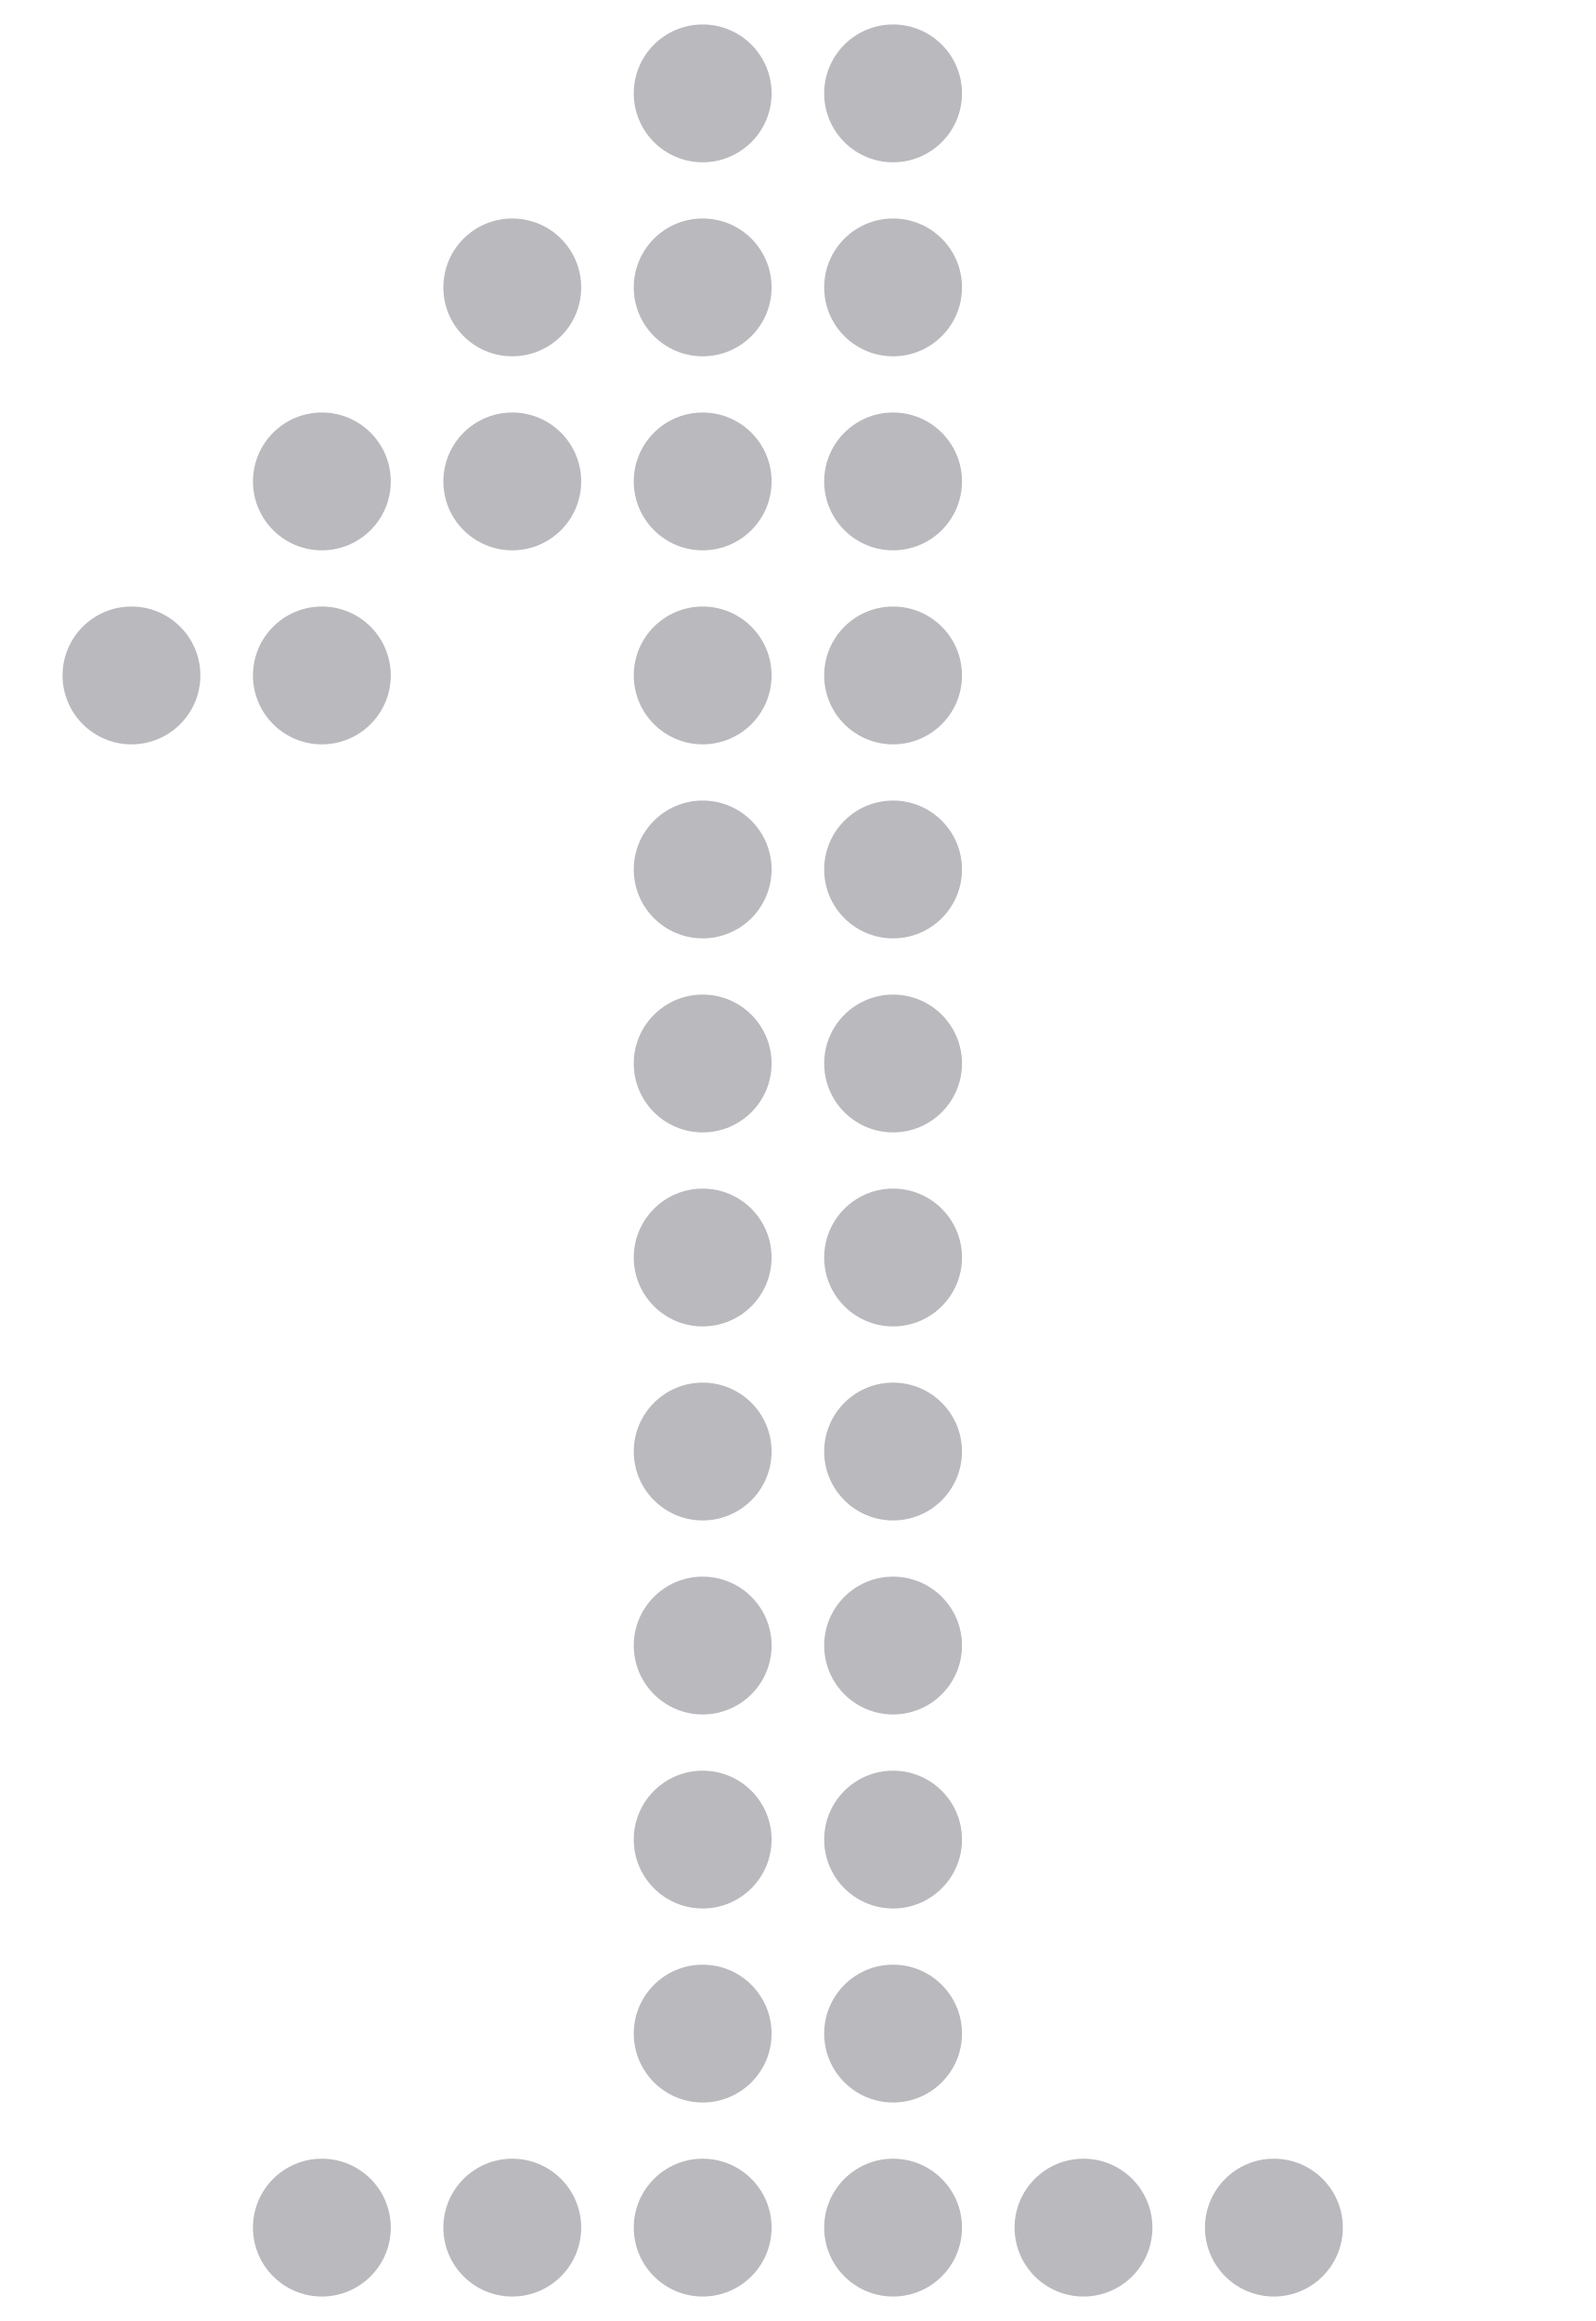
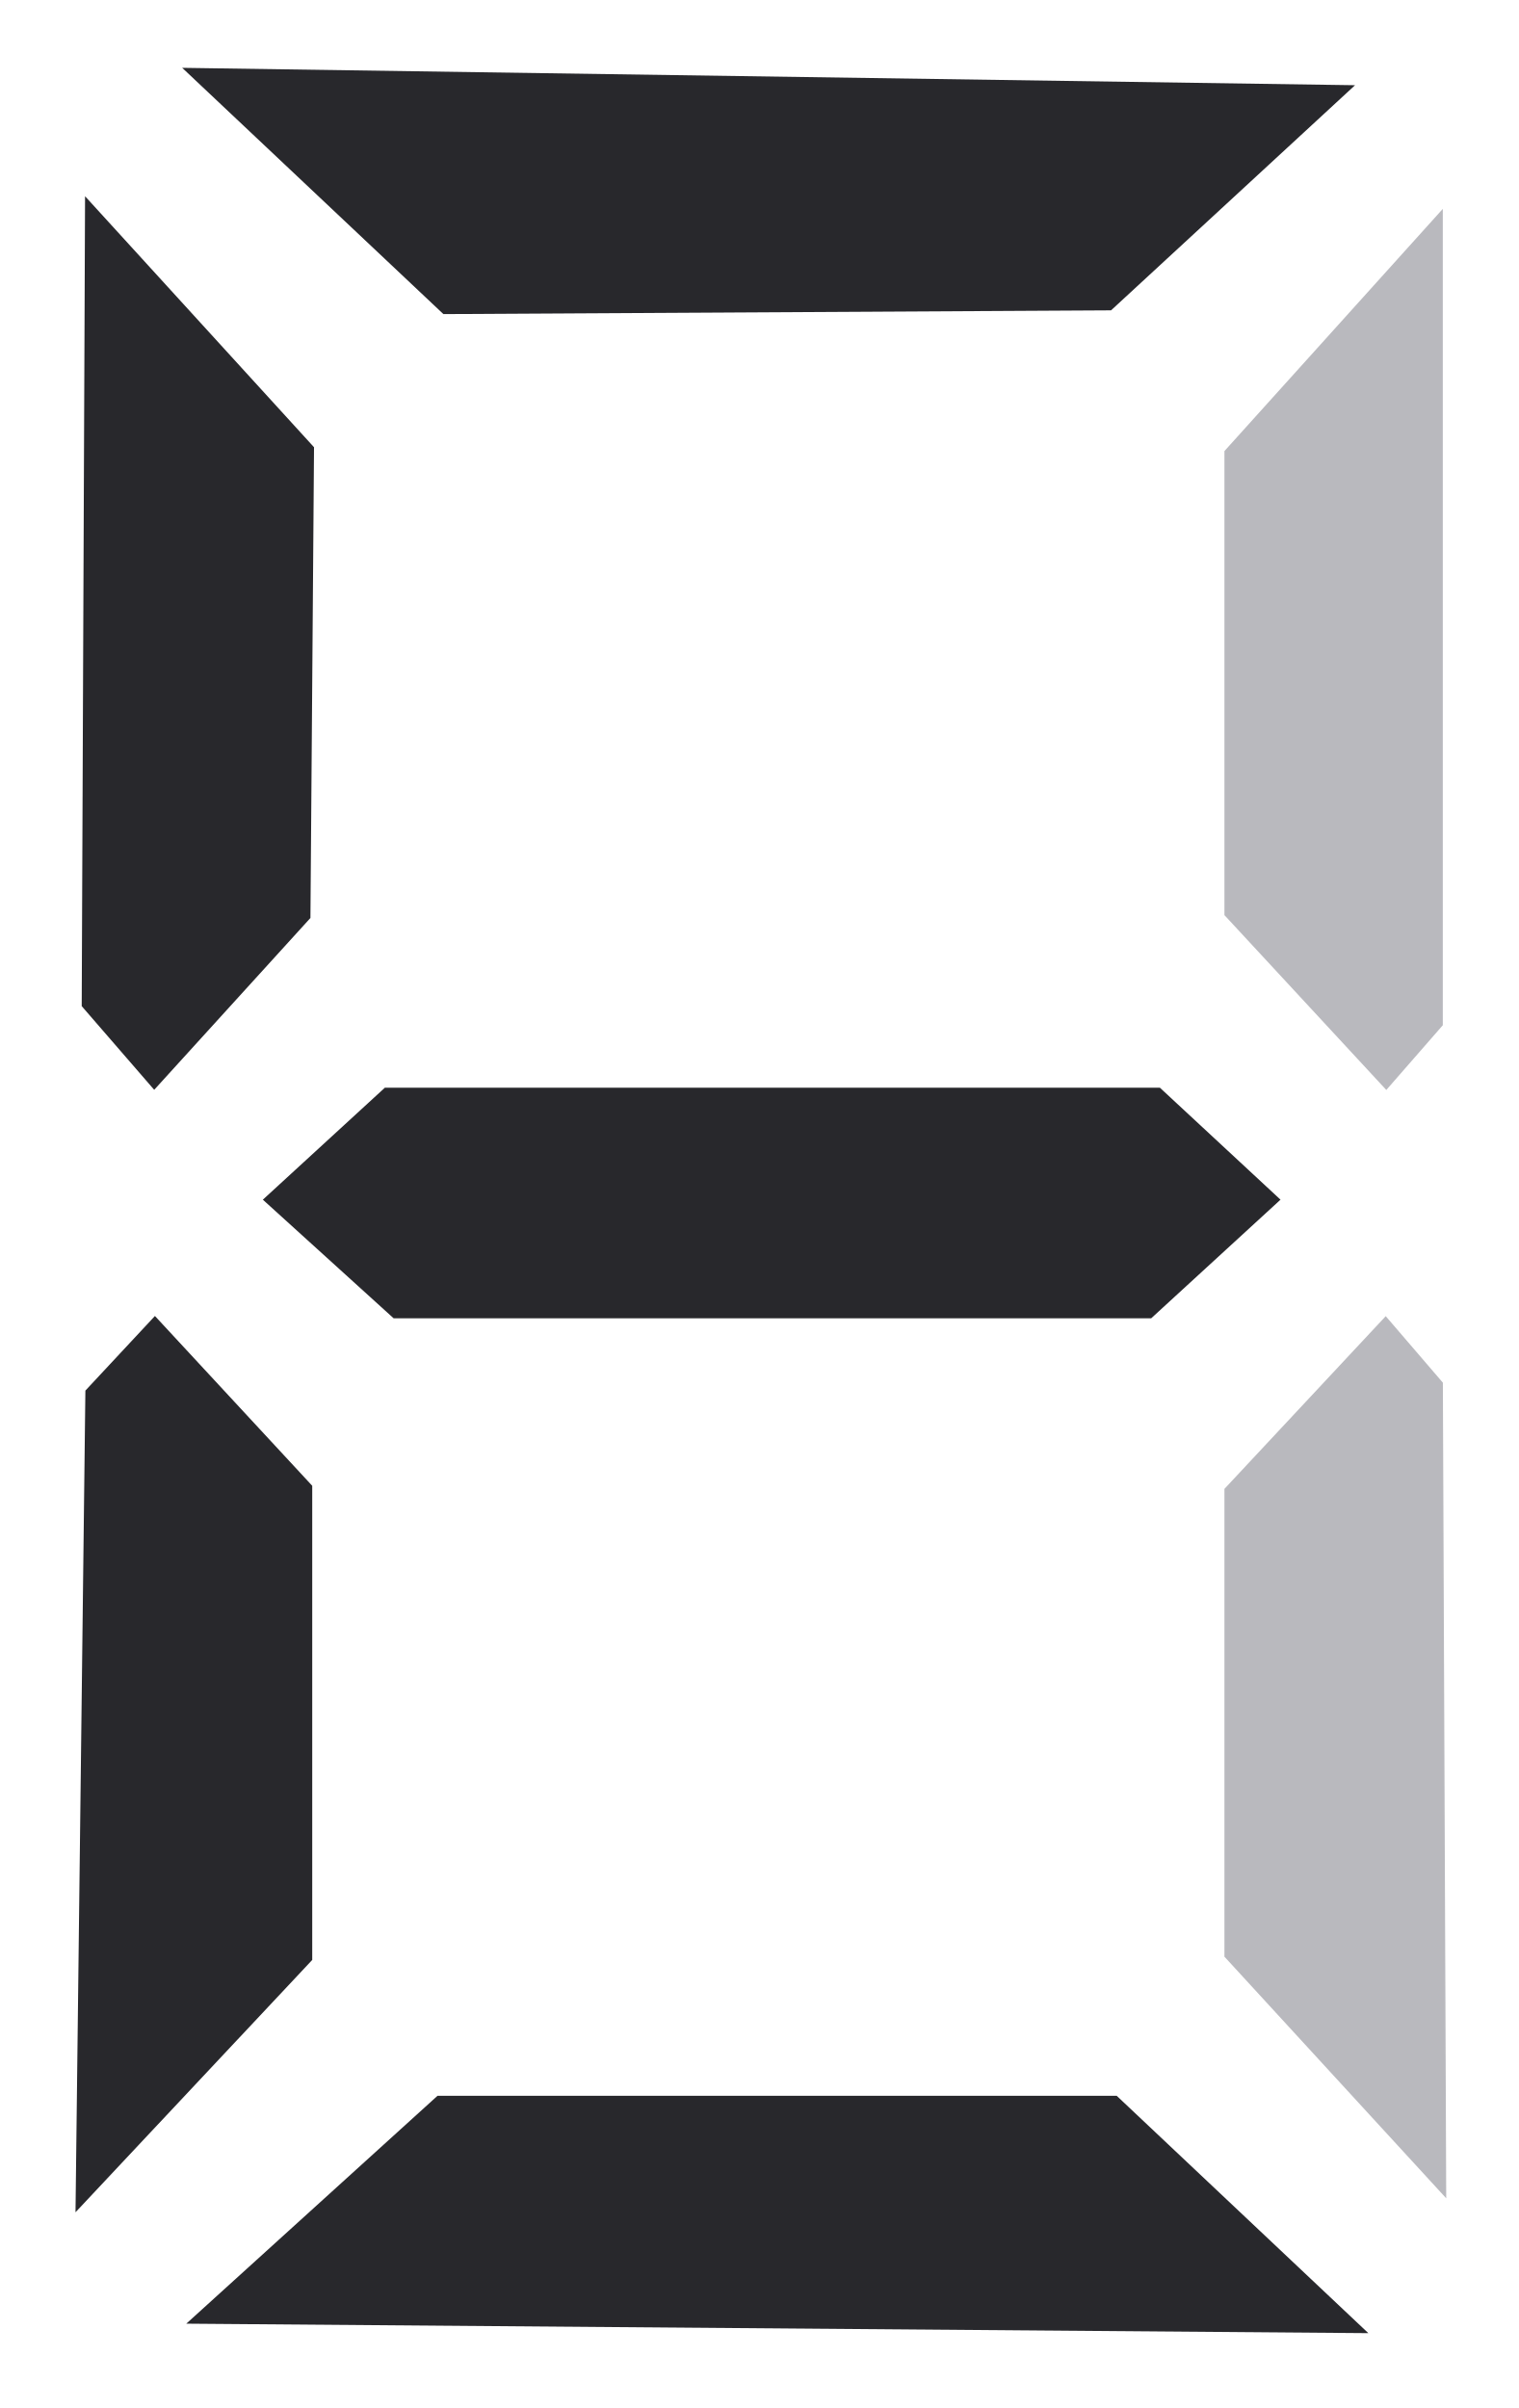
- <svg xmlns="http://www.w3.org/2000/svg" width="88" height="128" viewBox="0 0 88 128">
-   <g fill="#B9B9BE">
-     <circle cx="38.750" cy="5.150" r="3.8" />
-     <circle cx="49.250" cy="5.150" r="3.8" />
-     <circle cx="28.250" cy="15.850" r="3.8" />
-     <circle cx="38.750" cy="15.850" r="3.8" />
-     <circle cx="49.250" cy="15.850" r="3.8" />
-     <circle cx="17.750" cy="26.550" r="3.8" />
-     <circle cx="28.250" cy="26.550" r="3.8" />
-     <circle cx="38.750" cy="26.550" r="3.8" />
-     <circle cx="49.250" cy="26.550" r="3.8" />
-     <circle cx="7.250" cy="37.250" r="3.8" />
-     <circle cx="17.750" cy="37.250" r="3.8" />
-     <circle cx="38.750" cy="37.250" r="3.8" />
-     <circle cx="49.250" cy="37.250" r="3.8" />
-     <circle cx="38.750" cy="47.950" r="3.8" />
-     <circle cx="49.250" cy="47.950" r="3.8" />
-     <circle cx="38.750" cy="58.650" r="3.8" />
-     <circle cx="49.250" cy="58.650" r="3.8" />
-     <circle cx="38.750" cy="69.350" r="3.8" />
-     <circle cx="49.250" cy="69.350" r="3.8" />
-     <circle cx="38.750" cy="80.050" r="3.8" />
-     <circle cx="49.250" cy="80.050" r="3.8" />
-     <circle cx="38.750" cy="90.750" r="3.8" />
-     <circle cx="49.250" cy="90.750" r="3.8" />
-     <circle cx="38.750" cy="101.450" r="3.8" />
-     <circle cx="49.250" cy="101.450" r="3.8" />
-     <circle cx="38.750" cy="112.150" r="3.8" />
-     <circle cx="49.250" cy="112.150" r="3.8" />
-     <circle cx="17.750" cy="122.850" r="3.8" />
-     <circle cx="28.250" cy="122.850" r="3.8" />
-     <circle cx="38.750" cy="122.850" r="3.8" />
-     <circle cx="49.250" cy="122.850" r="3.8" />
-     <circle cx="59.750" cy="122.850" r="3.8" />
-     <circle cx="70.250" cy="122.850" r="3.8" />
-   </g>
+ <svg xmlns="http://www.w3.org/2000/svg" width="186" height="295" viewBox="-3 -3 186 295">
+   <polygon points="173.75,22.59 147.00,52.26 147.00,109.11 166.83,130.53 173.75,122.60" fill="#B9B9BE" />
+   <polygon points="166.76,158.24 147.00,179.40 147.00,236.71 174.17,266.31 173.76,166.39" fill="#B9B9BE" />
+   <polygon points="19.32,5.31 163.00,7.44 133.11,35.02 51.32,35.48" fill="#28282C" />
+   <polygon points="50.60,253.75 133.80,253.75 164.63,282.83 19.82,281.67" fill="#28282C" />
+   <polygon points="15.98,158.22 35.25,179.02 35.25,237.11 6.25,268.02 7.46,167.36" fill="#28282C" />
+   <polygon points="7.42,21.04 35.47,51.79 35.03,109.46 15.89,130.51 7.01,120.26" fill="#28282C" />
+   <polygon points="29.20,143.97 44.15,130.25 139.09,130.25 153.87,143.97 138.03,158.50 45.22,158.50" fill="#28282C" />
</svg>
